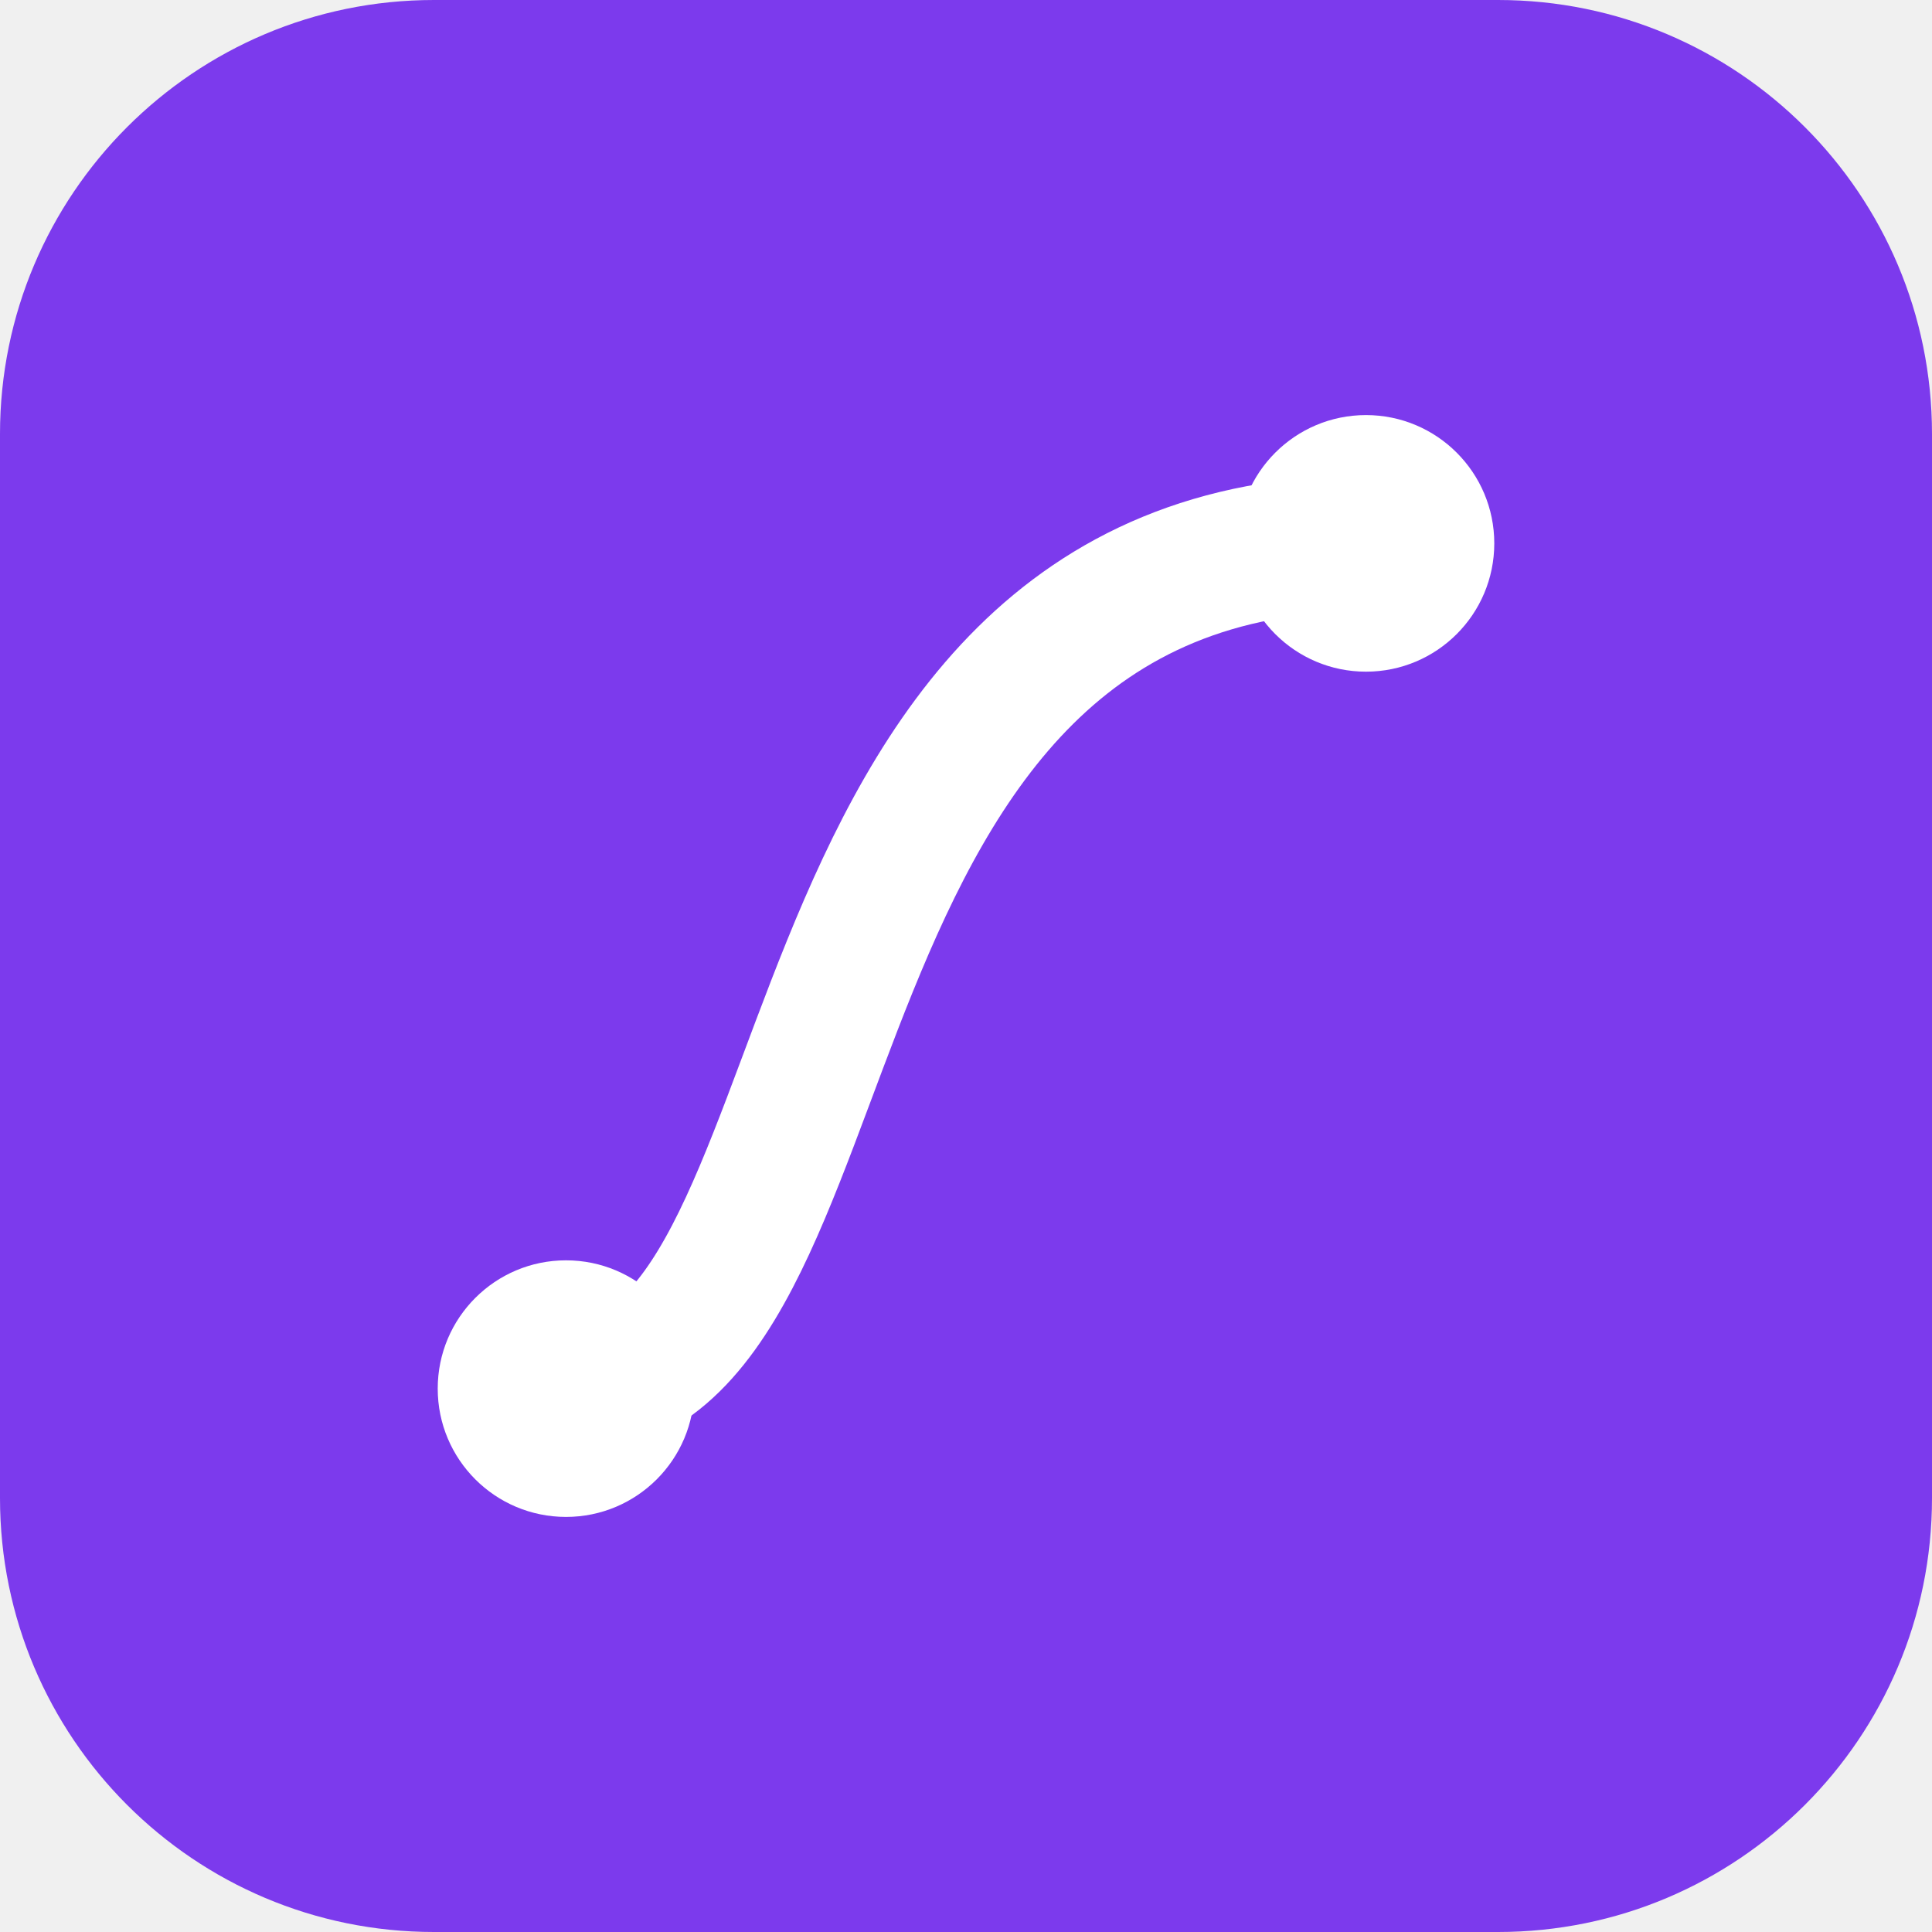
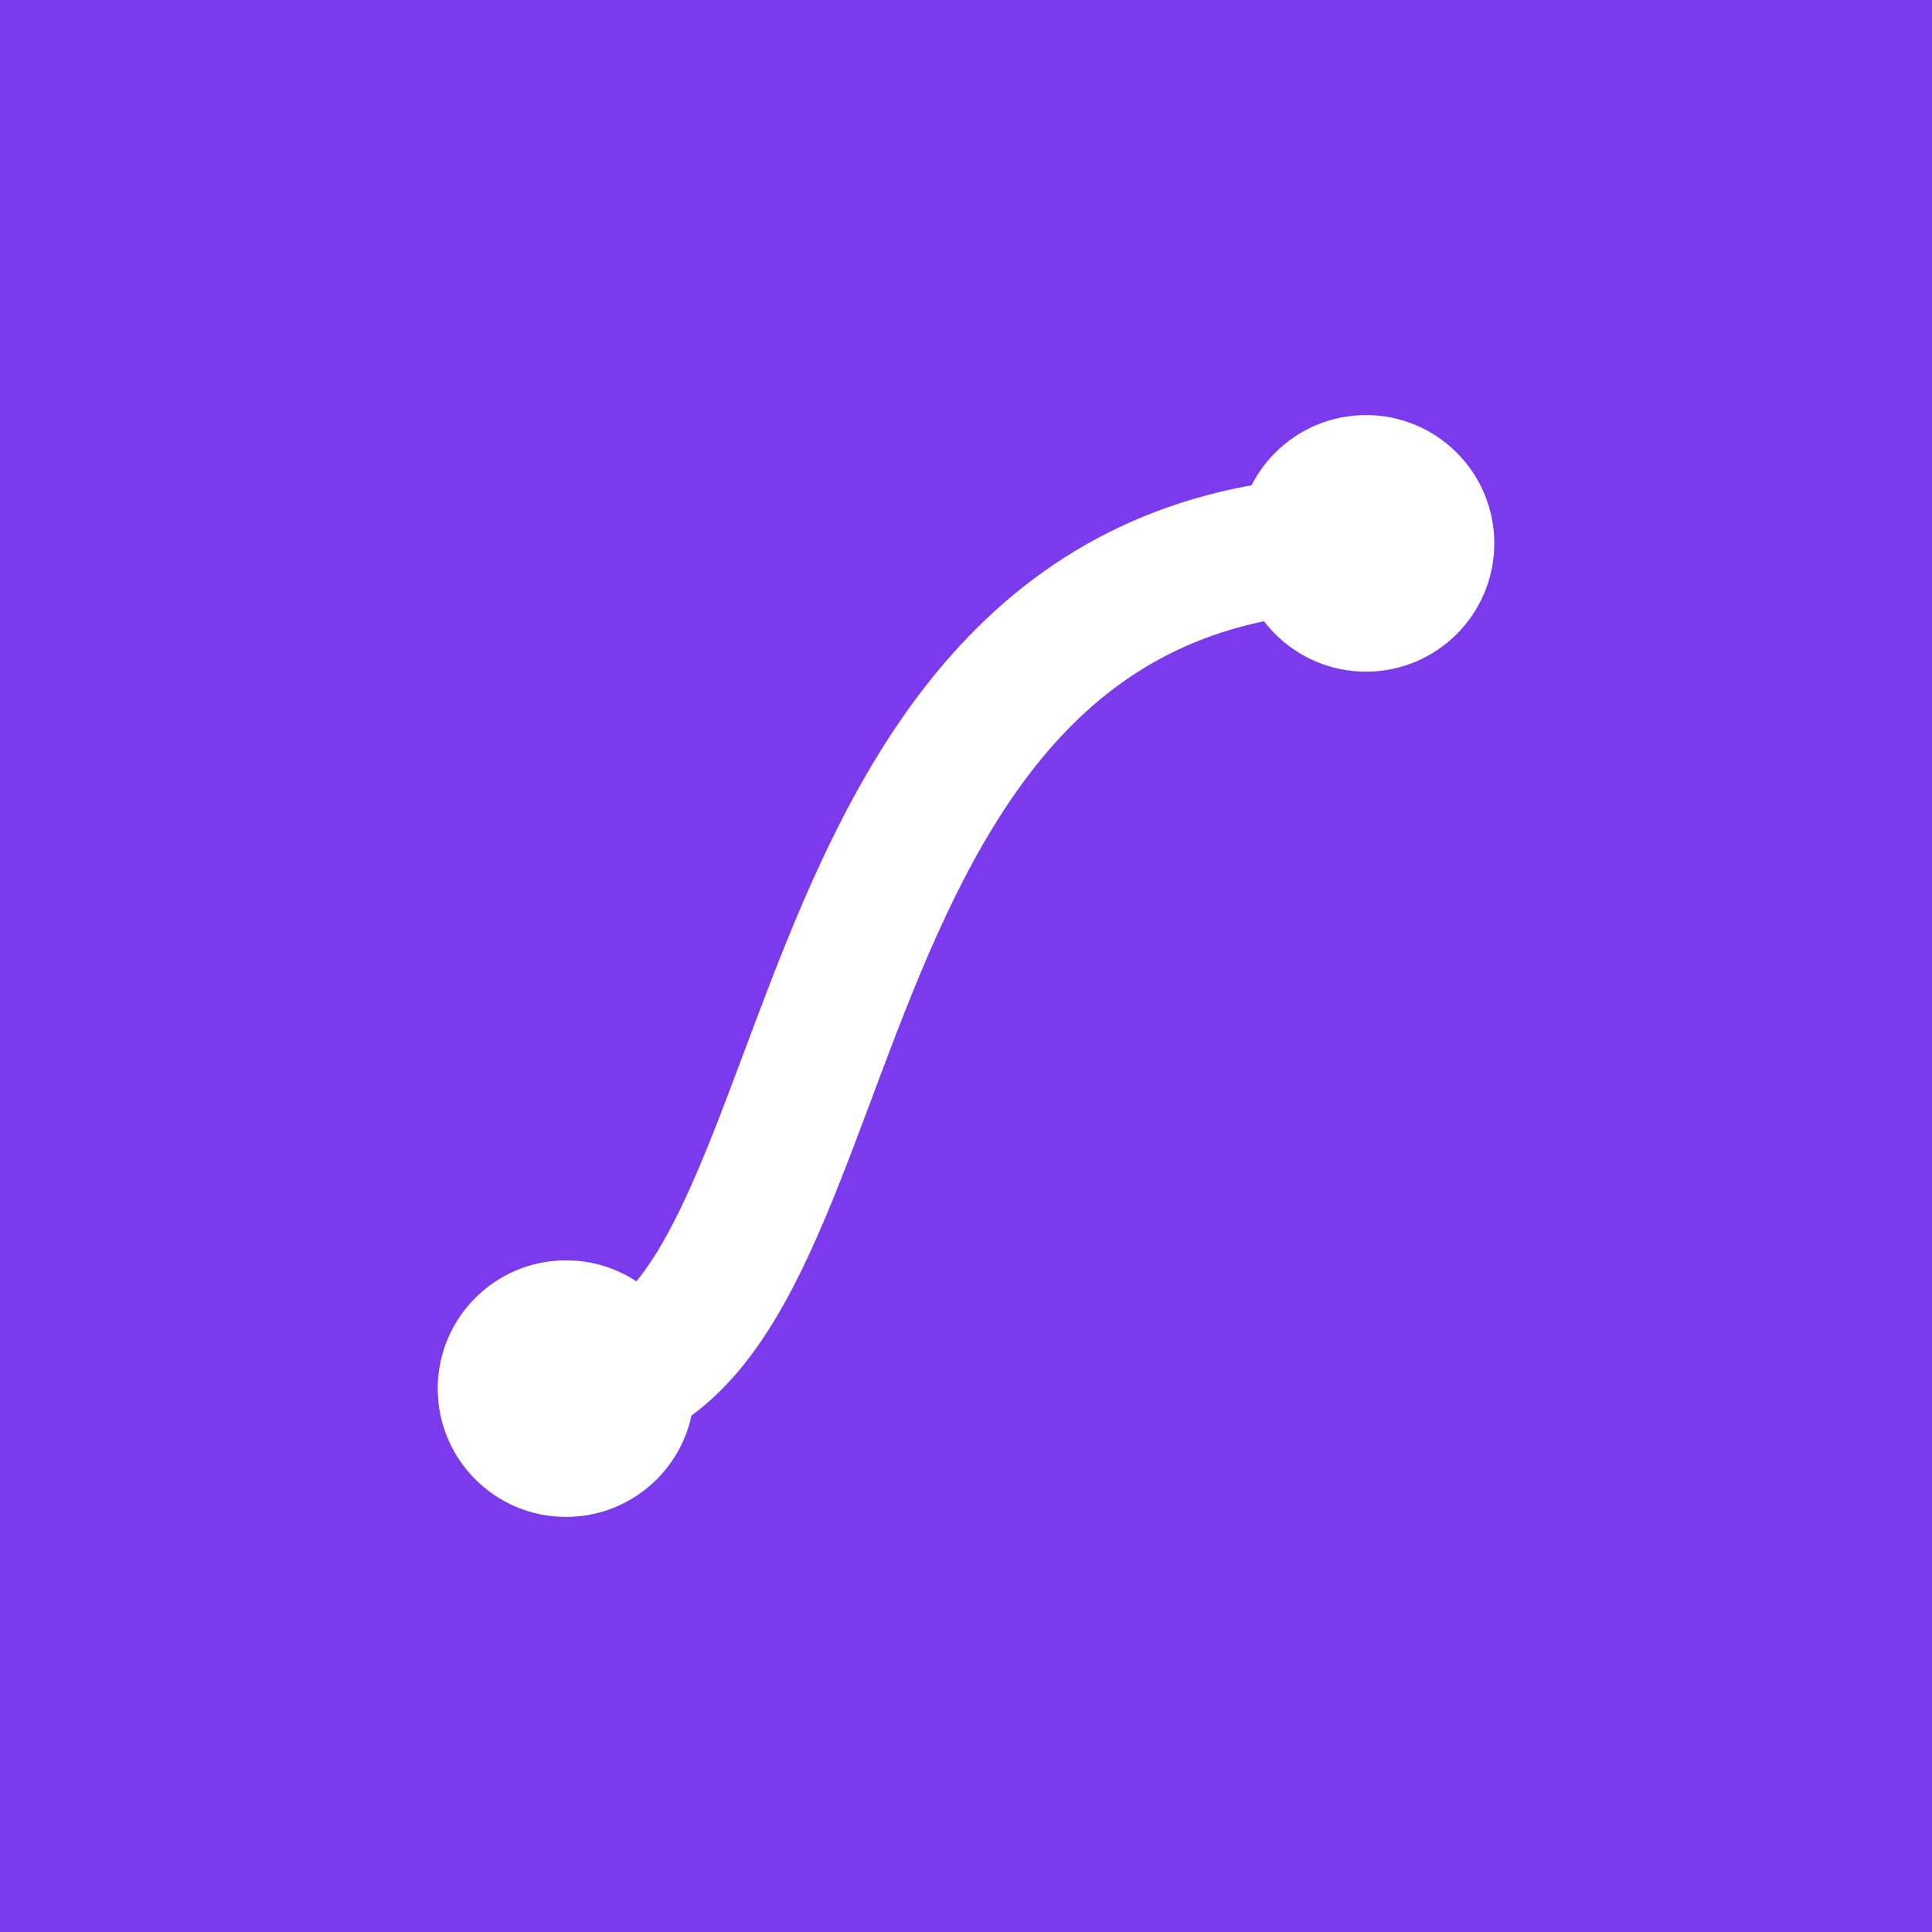
- <svg xmlns="http://www.w3.org/2000/svg" viewBox="0 0 512 512" role="img" aria-label="FiloDiretto">
-   <rect width="512" height="512" rx="115" fill="#7c3aed" />
+ <svg xmlns="http://www.w3.org/2000/svg" version="1.2" baseProfile="tiny-ps" viewBox="0 0 512 512">
+   <rect width="512" height="512" fill="#7c3aed" />
  <path d="M150 368 C 230 368, 200 144, 362 144" fill="none" stroke="#ffffff" stroke-width="36" stroke-linecap="round" />
  <circle cx="150" cy="368" r="34" fill="#ffffff" />
  <circle cx="362" cy="144" r="34" fill="#ffffff" />
</svg>
